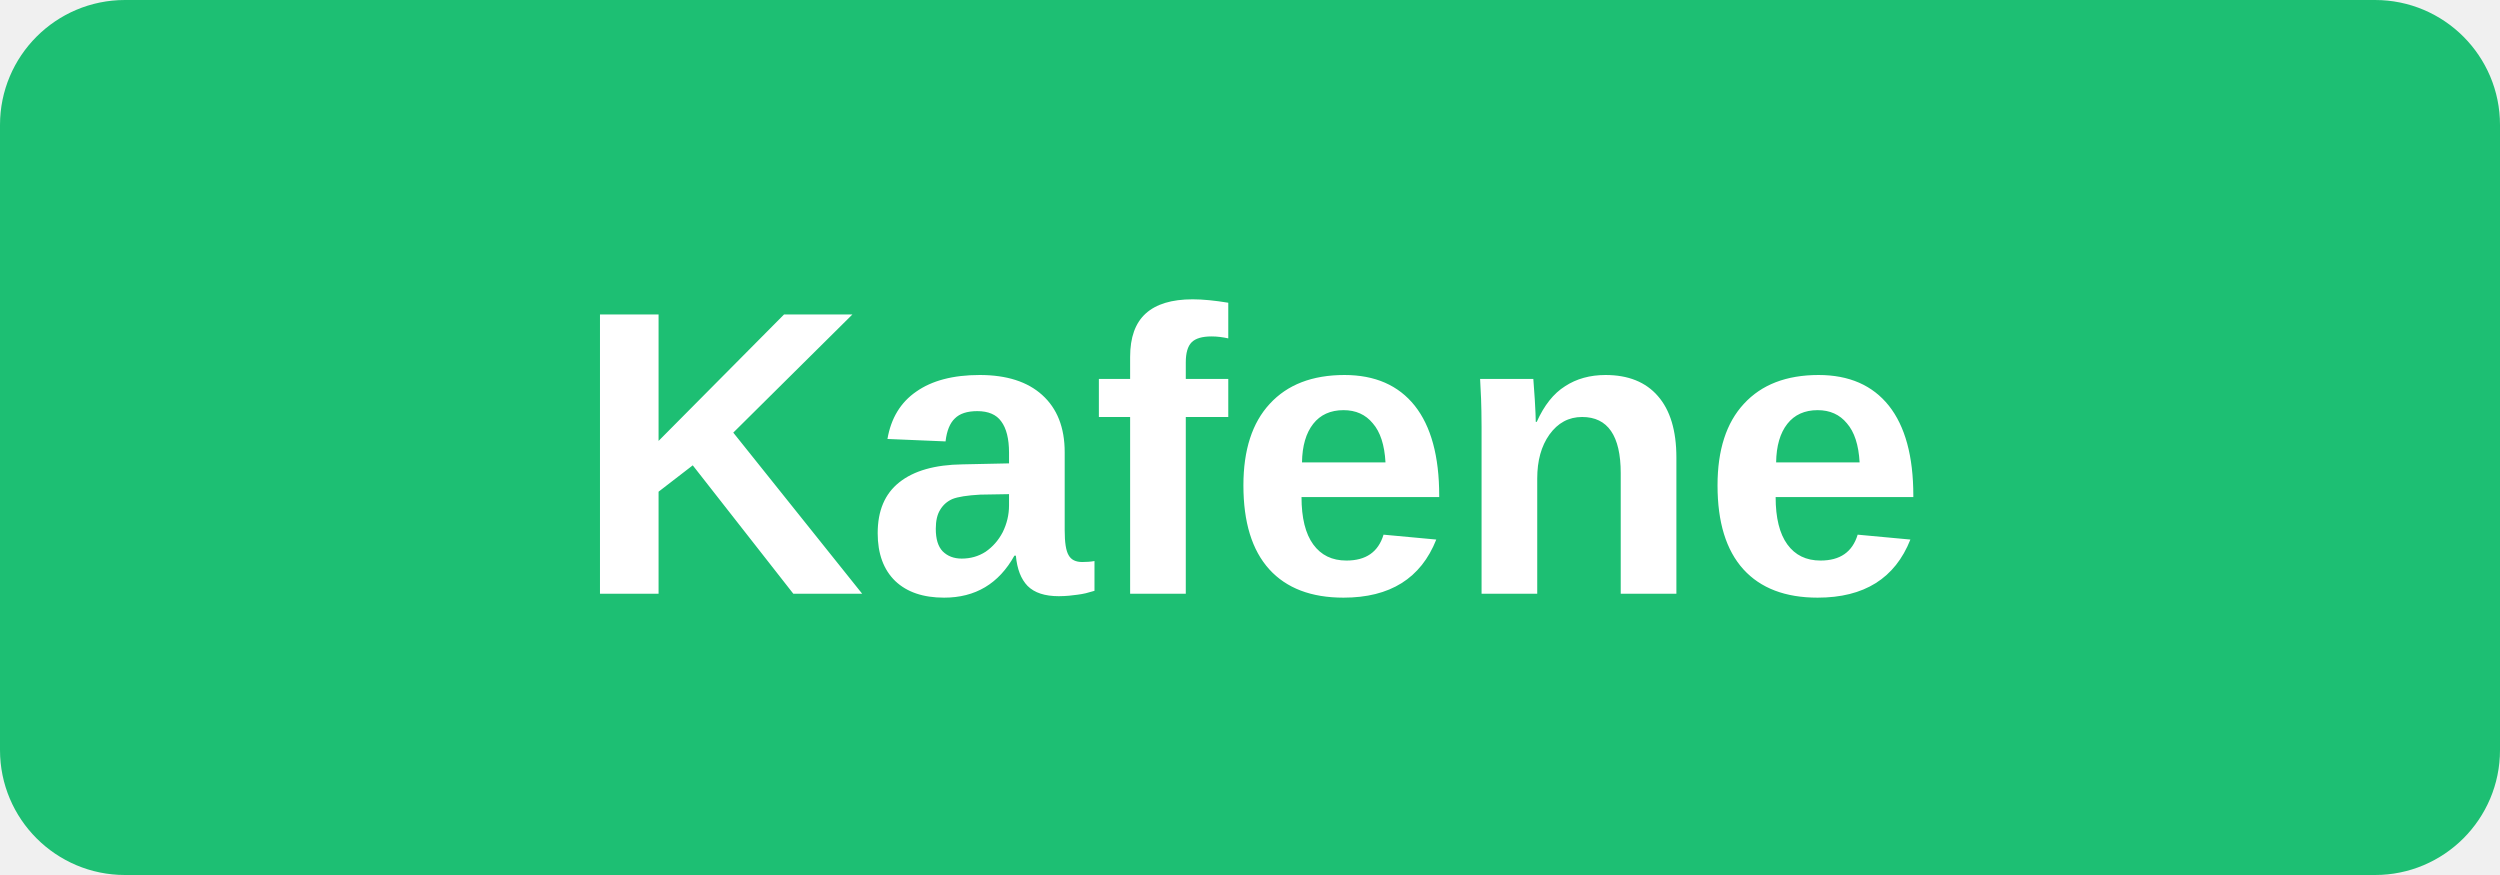
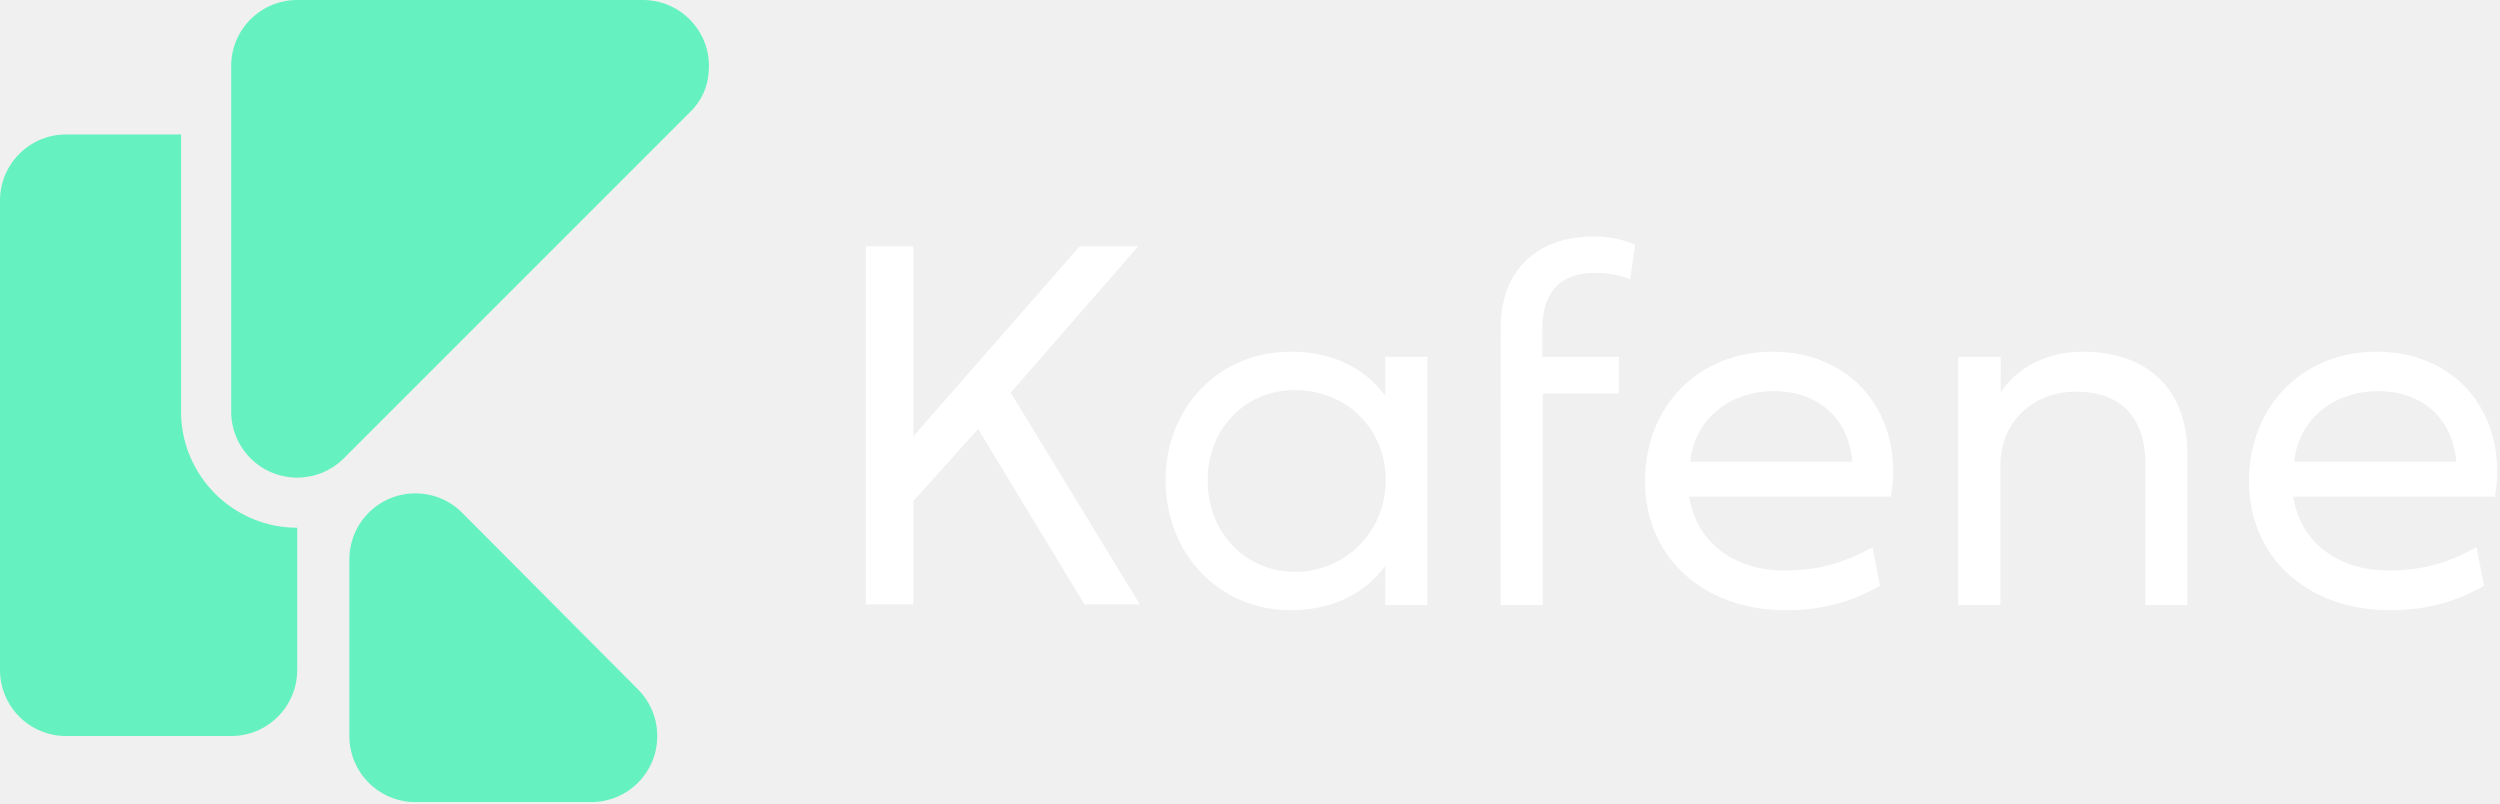
- <svg xmlns="http://www.w3.org/2000/svg" viewBox="0 0 80 28" fill="none">
-   <rect width="80" height="28" rx="4" fill="#1DBF73" />
-   <text x="40" y="19" font-family="Arial,Helvetica,sans-serif" font-size="13" font-weight="800" fill="white" text-anchor="middle">Kafene</text>
+ <svg xmlns="http://www.w3.org/2000/svg" width="871" height="280" viewBox="0 0 871 280" fill="none">
+   <g clip-path="url(#clip0_503_2589)">
+     <path d="M396.55 85.799H376.18L318.199 152.037V85.799H301.684V210.566H318.199V174.606L340.768 149.468L377.833 210.566H397.096L352.141 136.806L396.55 85.799ZM451.133 199.213C433.804 199.213 420.735 185.492 420.735 167.292C420.735 149.407 433.804 135.913 451.133 135.913C469.178 135.913 482.783 149.404 482.783 167.292C482.783 185.195 468.883 199.213 451.133 199.213ZM482.603 137.866C475.371 127.967 463.719 122.522 449.699 122.522C424.839 122.522 406.095 141.77 406.095 167.292C406.095 193.124 424.839 212.601 449.699 212.601C463.682 212.601 475.334 207.127 482.603 197.168V210.81H497.335V124.316H482.603V137.866ZM569.358 85.115C567.727 84.441 562.768 82.387 555.272 82.387C535.283 82.387 522.871 94.464 522.871 113.899L522.775 210.81H537.512V137.079H564.027V124.316H537.33V114.883C537.33 101.731 543.578 95.059 555.899 95.059C561.018 95.059 565.42 96.205 567.627 97.187L567.922 97.317L569.668 85.442L569.531 85.189L569.358 85.115ZM645.313 160.869H588.862C590.319 146.368 602.295 136.272 618.072 136.272C633.532 136.272 644.199 145.916 645.313 160.869ZM617.622 122.522C591.839 122.522 573.123 141.465 573.123 167.563C573.123 194.083 593.338 212.603 622.281 212.603C634.385 212.603 645.033 209.836 654.834 204.145L654.987 204.062L652.381 190.664L652.089 190.824C641.689 196.465 632.875 198.765 621.656 198.765C603.865 198.765 590.89 188.663 588.518 173.005H658.77L658.805 172.803C661.191 159.267 658.02 146.09 650.103 136.656C642.457 127.543 630.921 122.522 617.622 122.522ZM725.573 122.525C711.329 122.525 701.614 129.676 697.06 136.621V124.318H682.238V210.812H696.969V162.01C696.969 147.198 708.057 136.449 723.335 136.449C738.89 136.449 747.459 145.434 747.459 161.739V210.812H762.102V158.249C762.102 135.881 748.448 122.525 725.573 122.525ZM855.75 160.869H799.302C800.758 146.368 812.734 136.272 828.509 136.272C843.966 136.272 854.636 145.916 855.753 160.869M860.54 136.656C852.894 127.543 841.358 122.522 828.061 122.522C802.279 122.522 783.559 141.465 783.559 167.563C783.559 194.083 803.774 212.603 832.721 212.603C844.825 212.603 855.47 209.836 865.273 204.145L865.423 204.062L862.818 190.664L862.525 190.824C852.129 196.465 843.312 198.765 832.093 198.765C814.301 198.765 801.329 188.663 798.955 173.005H869.207L869.242 172.803C871.628 159.267 868.457 146.09 860.54 136.656Z" fill="white" />
+     <path d="M161.457 179.096C160.287 177.856 158.98 176.746 157.562 175.79C153.894 173.324 149.481 171.885 144.73 171.885C132.021 171.885 121.718 182.19 121.718 194.897V256.432C121.718 269.142 132.023 279.445 144.73 279.445H205.986C218.694 279.445 228.998 269.142 228.998 256.432C228.998 251.666 227.548 247.241 225.068 243.566C224.338 242.488 223.525 241.48 222.628 240.544L161.457 179.096ZM103.551 148.934V46.85H98.004V143.389C98.004 146.445 100.493 148.936 103.551 148.936M63.076 143.389V46.851H23.01C10.303 46.851 0 57.154 0 69.862V233.42C0 246.128 10.303 256.432 23.012 256.432H80.541C93.249 256.432 103.553 246.128 103.553 233.42V183.866C81.232 183.866 63.076 165.708 63.076 143.389Z" fill="#65F2C0" />
+     <path d="M80.543 23.012V143.388C80.543 156.097 90.844 166.4 103.555 166.4C109.605 166.4 115.11 164.065 119.218 160.247L119.214 160.243L241.499 37.945L241.869 37.496C245.301 33.479 247.002 28.711 247.002 23.012C247.002 10.304 236.698 0 223.99 0H103.555C90.844 0 80.543 10.304 80.543 23.012Z" fill="#65F2C0" />
+   </g>
+   <defs>
+     <clipPath id="clip0_503_2589">
+       <rect width="871" height="280" fill="white" />
+     </clipPath>
+   </defs>
</svg>
